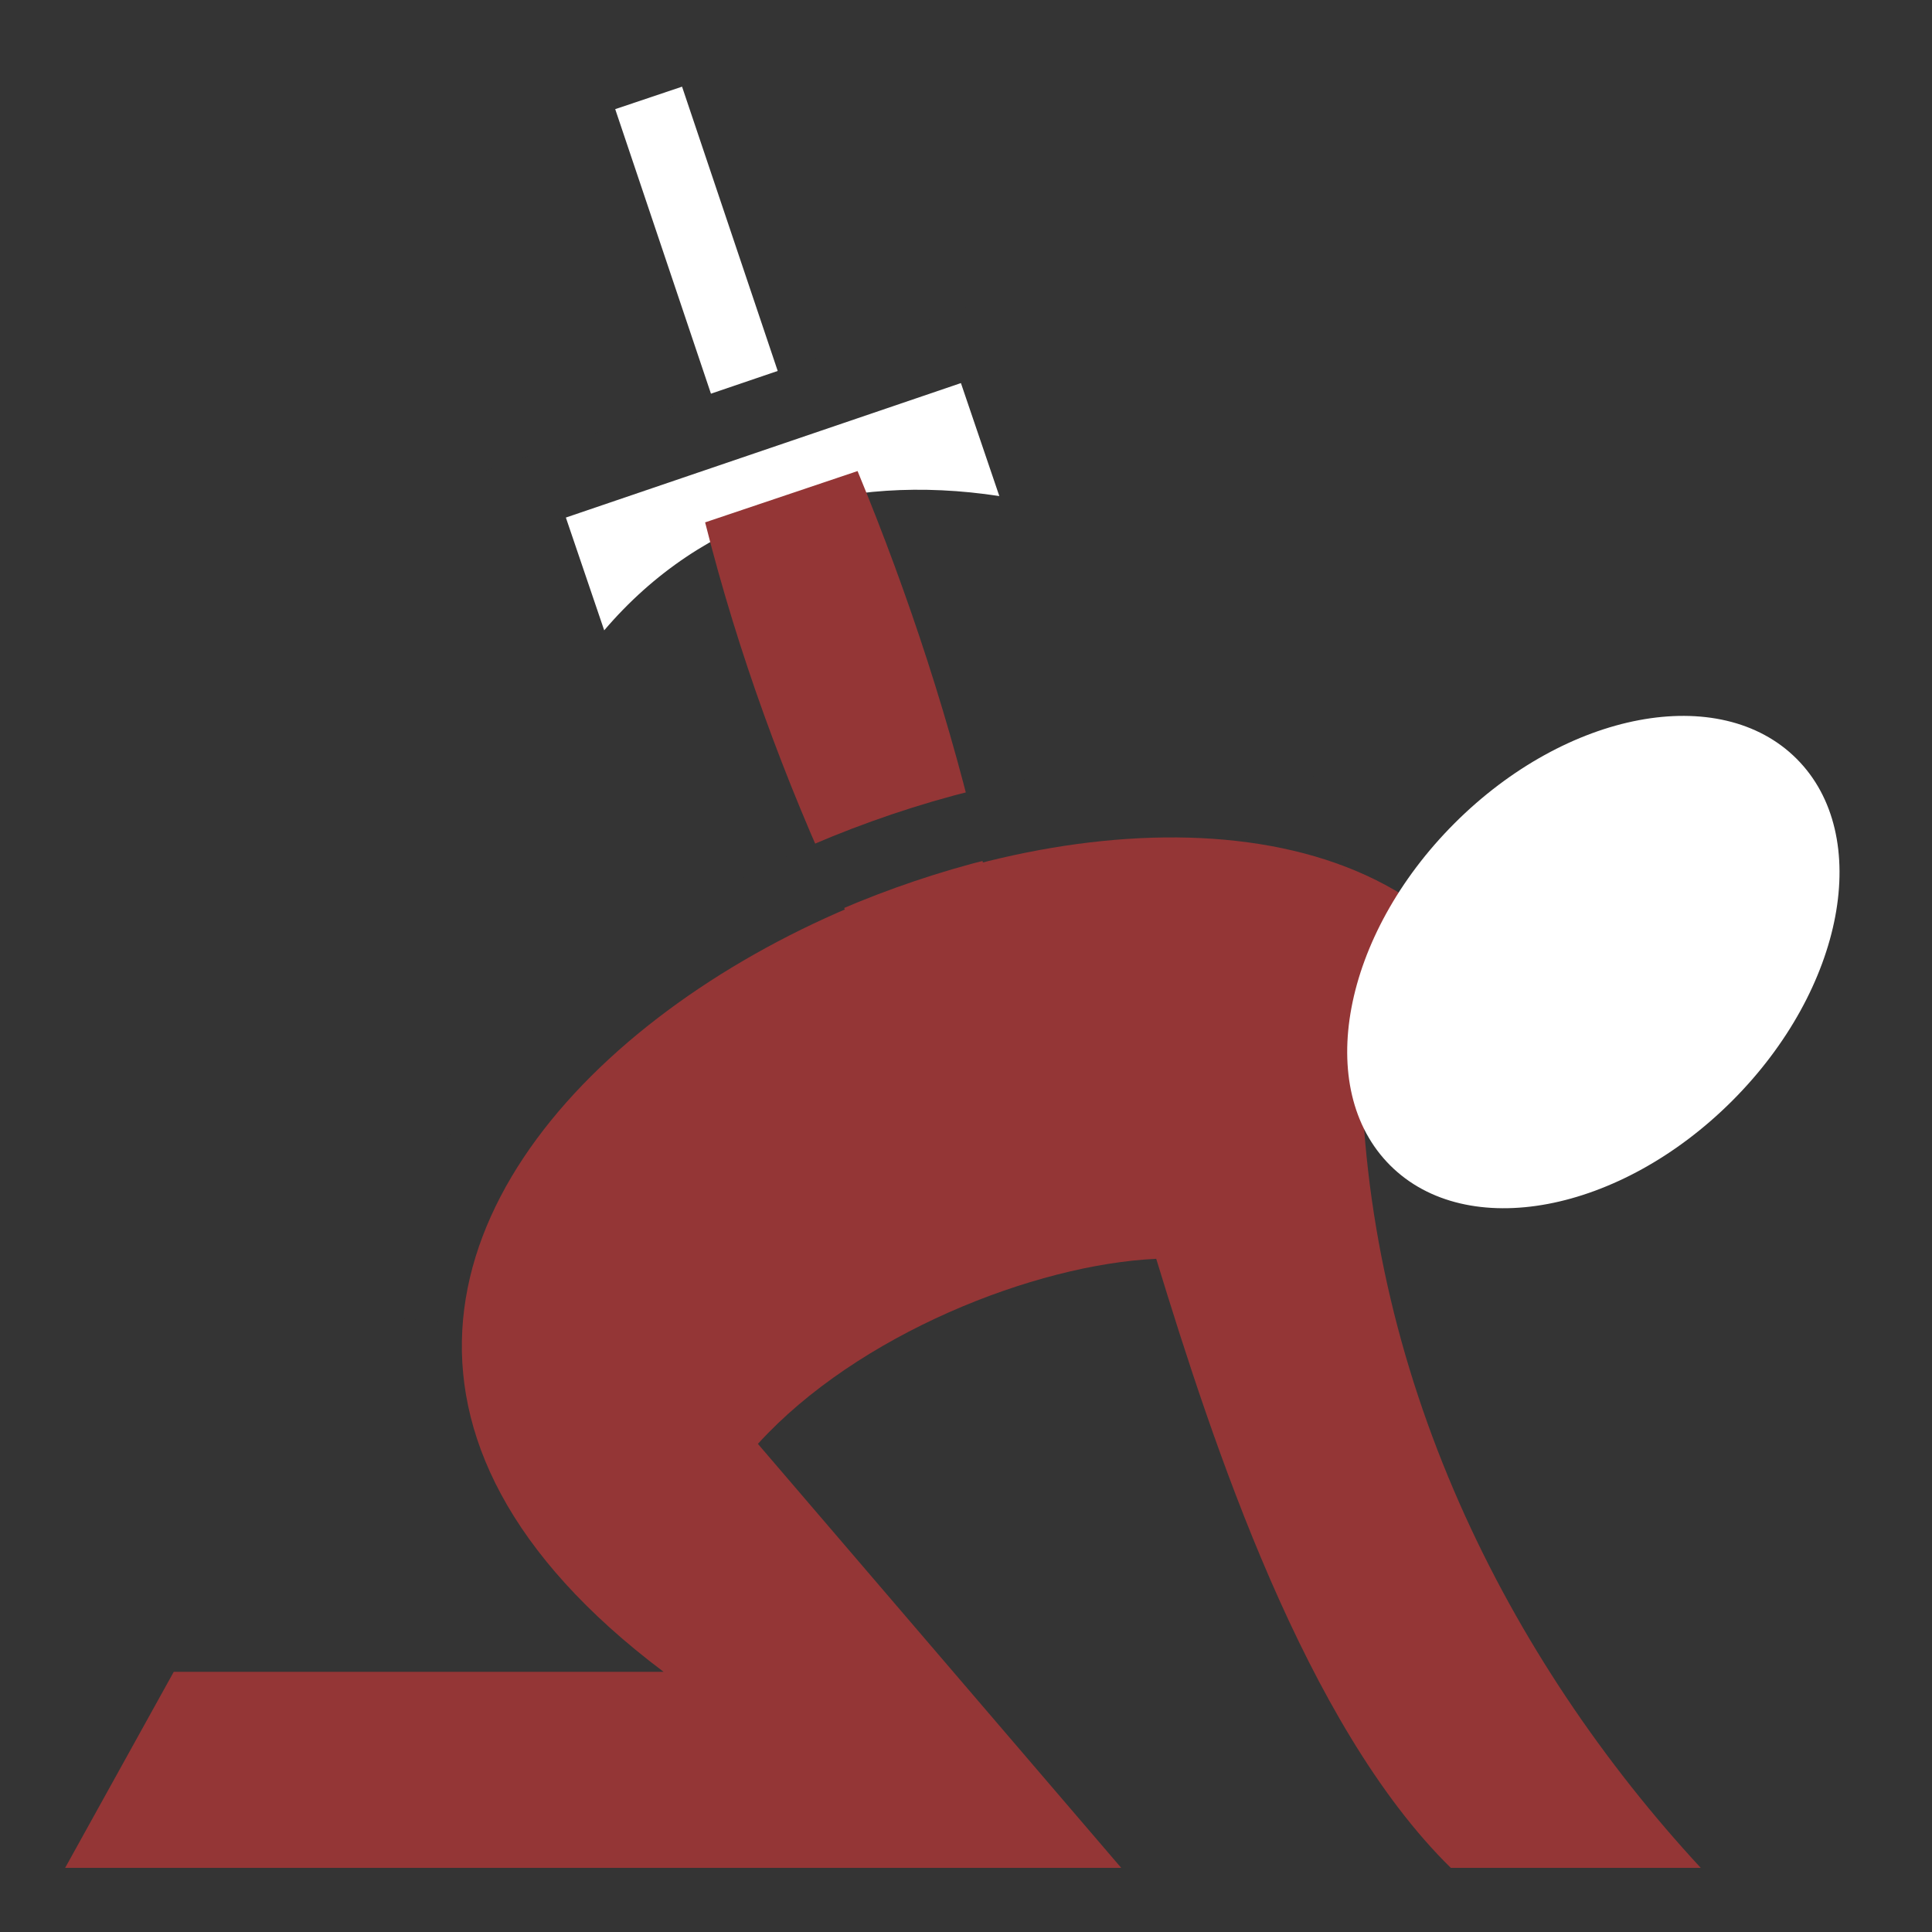
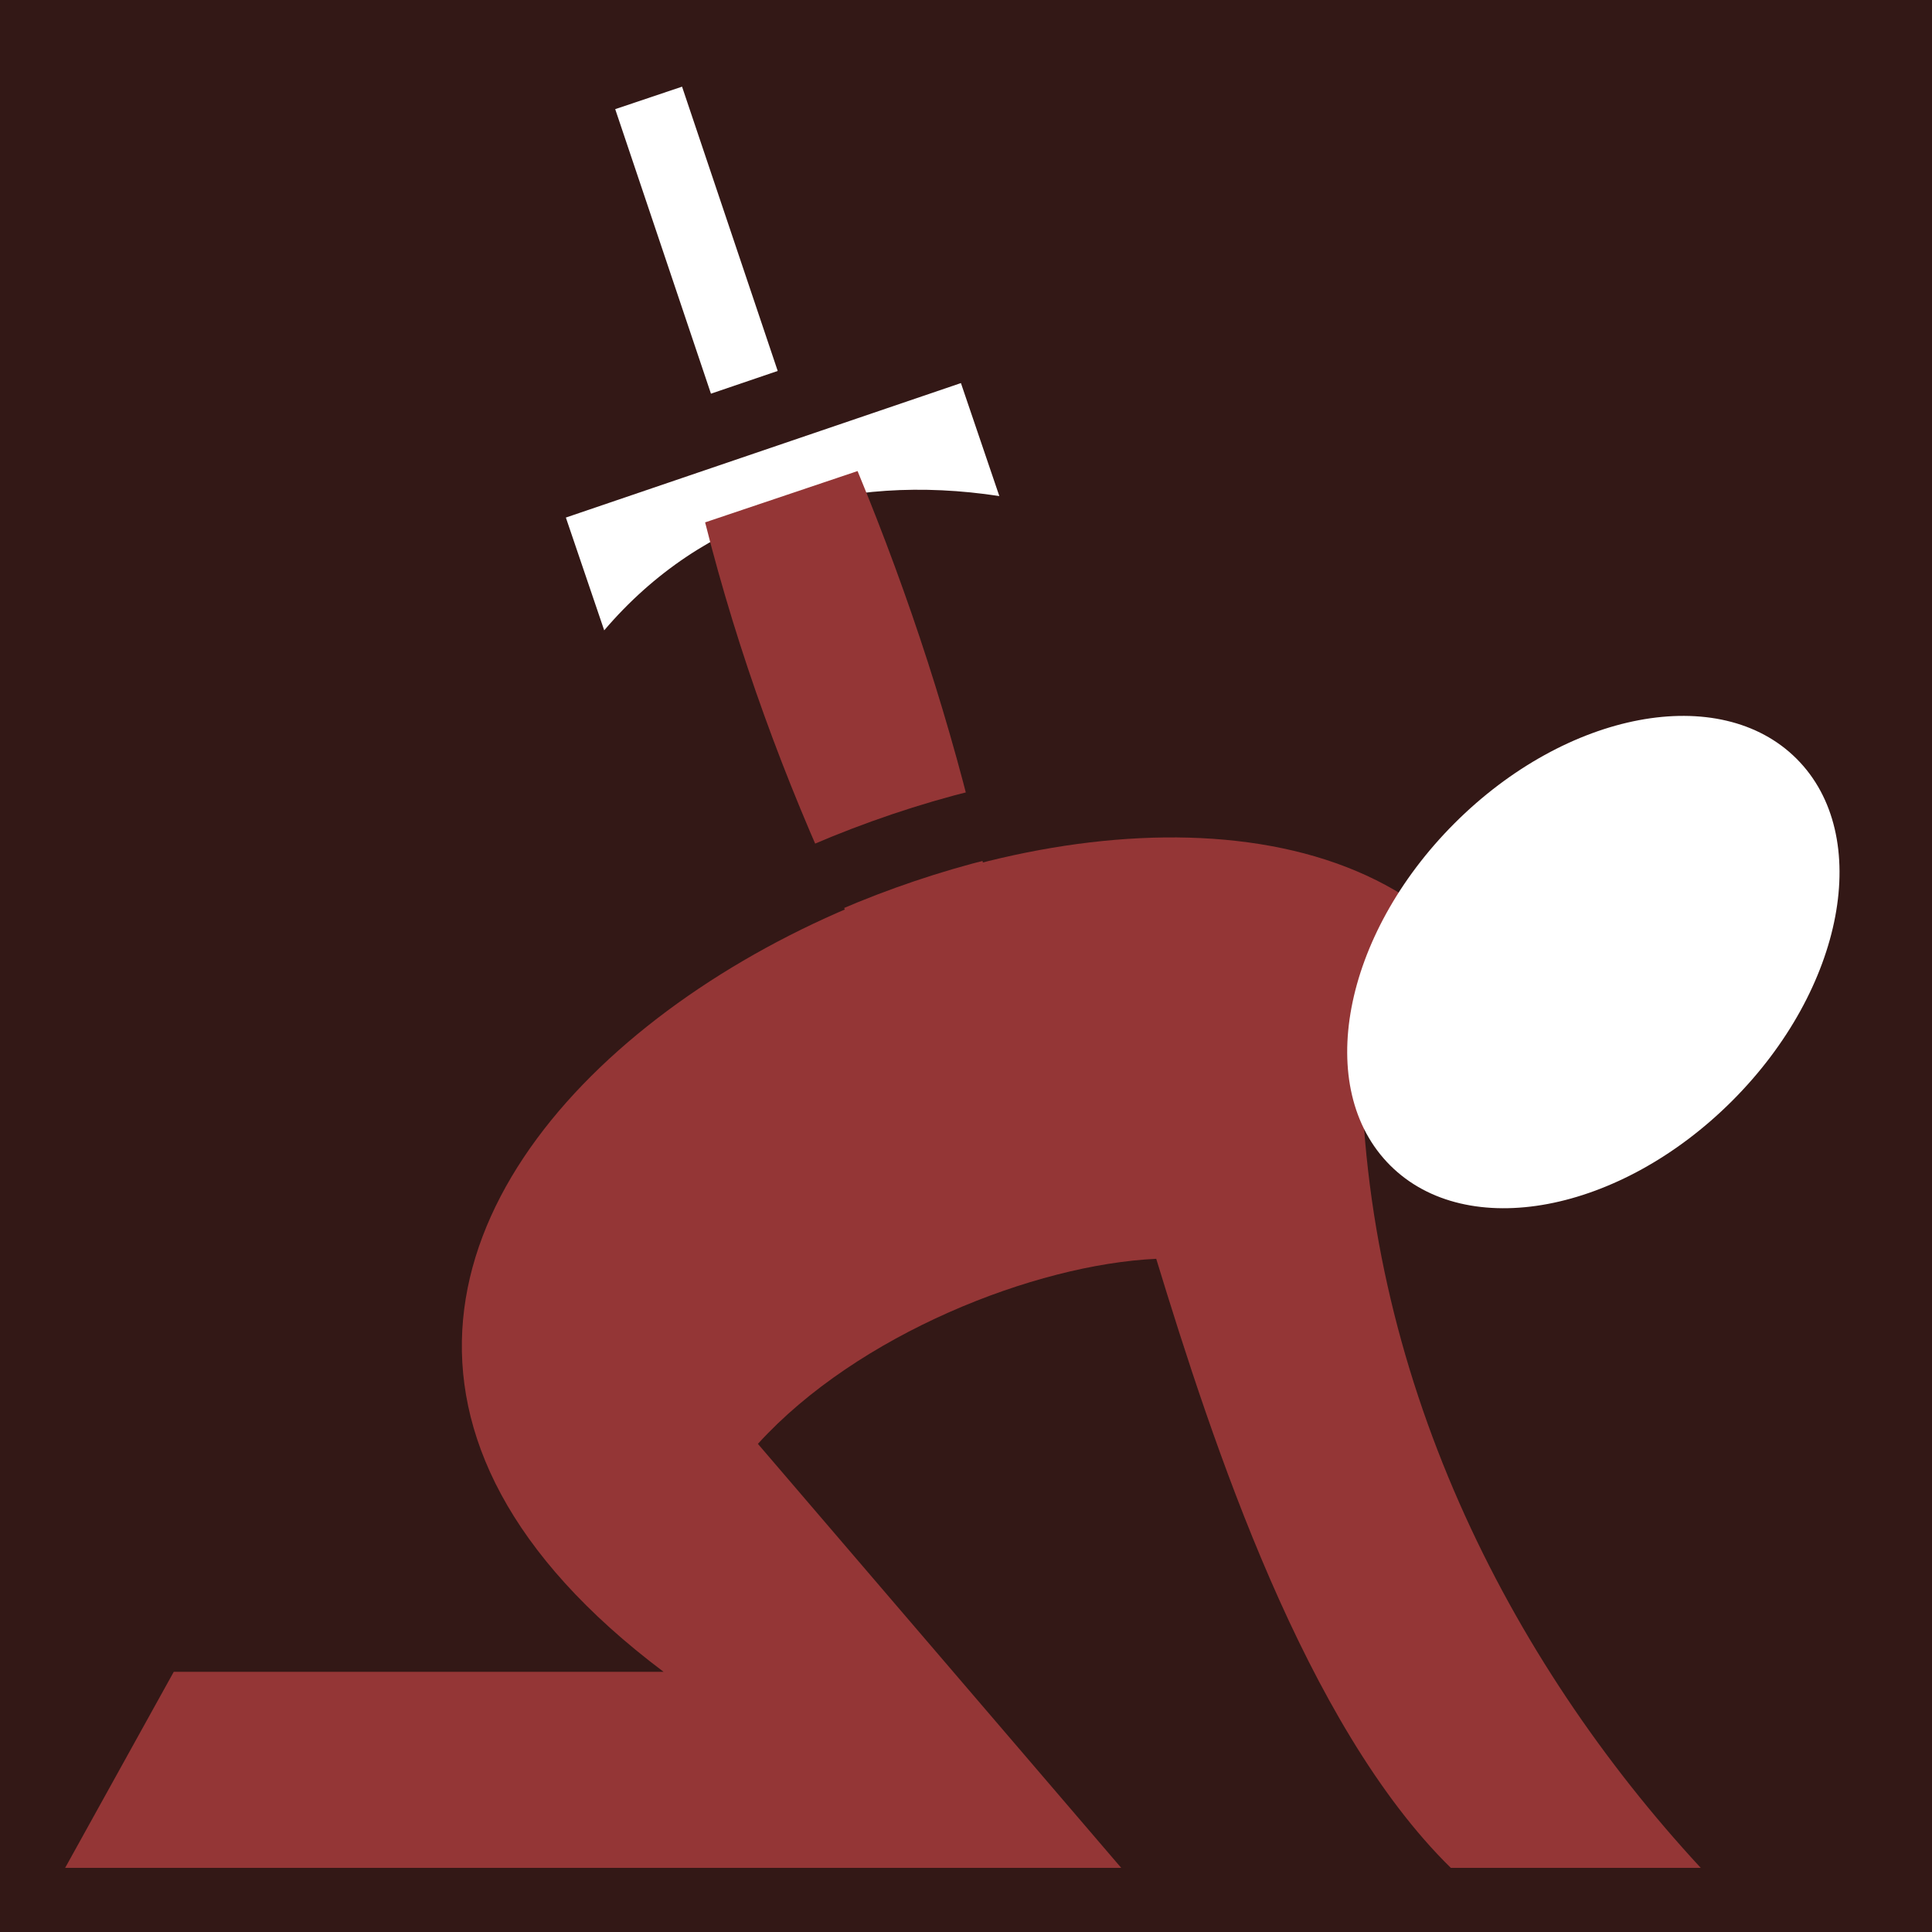
<svg xmlns="http://www.w3.org/2000/svg" viewBox="0 0 512 512">
-   <path d="m0,0h512v512h-512z" fill="#343434" />
+   <path d="m0,0h512v512h-512z" fill="#331816" />
  <g transform="matrix(18.68858,0,0,18.68858,-1460.03,-3480.984)">
    <path d="m86.074,193.383 5.603-1.904 .618,1.818c-2.197-.335-4.202.262-5.603,1.904l-.618-1.818z" fill="#fff" />
    <path d="m87.322,187.651 1.93,5.736" fill="none" stroke="#fff" />
    <path d="m90.286,192.942-2.163.728c.936,3.719 2.632,7.148 4.665,10.289-.14-3.748-1.027-7.442-2.503-11.016z" fill="#943636" />
-     <path d="m92.422,190.938-7.356,2.504" fill="none" stroke="#343434" />
+     <path d="m92.422,190.938-7.356,2.504" fill="none" stroke="#331816" />
  </g>
  <g transform="matrix(18.5486,0,0,18.5486,-1458.004,-3447.72)">
    <path d="m88.088,209.761h-7.001l-1.552,2.801h15.089l-5.191-6.058c1.424-1.567 3.958-2.564 5.691-2.644 .809,2.646 2.127,6.66 4.209,8.702h3.571c-2.752-2.974-4.837-7.06-4.854-11.669l.607-2.224c-5.453-3.419-19.462,4.409-10.57,11.093z" fill="#943636" />
    <path d="m100.321,202.353c0,1.77-.979,3.204-2.188,3.204s-2.188-1.435-2.188-3.204 .979-3.204 2.188-3.204 2.188,1.435 2.188,3.204z" fill="#fff" transform="matrix(.90638,.90638,-.90638,.90638,195.8324,-72.73435)" />
-     <path d="m84.677,204.74c.37-5.326 9.57-8.945 13.823-6.861" fill="none" stroke="#343434" stroke-width="1.008" />
+     <path d="m84.677,204.74c.37-5.326 9.57-8.945 13.823-6.861" fill="none" stroke="#331816" stroke-width="1.008" />
  </g>
</svg>
